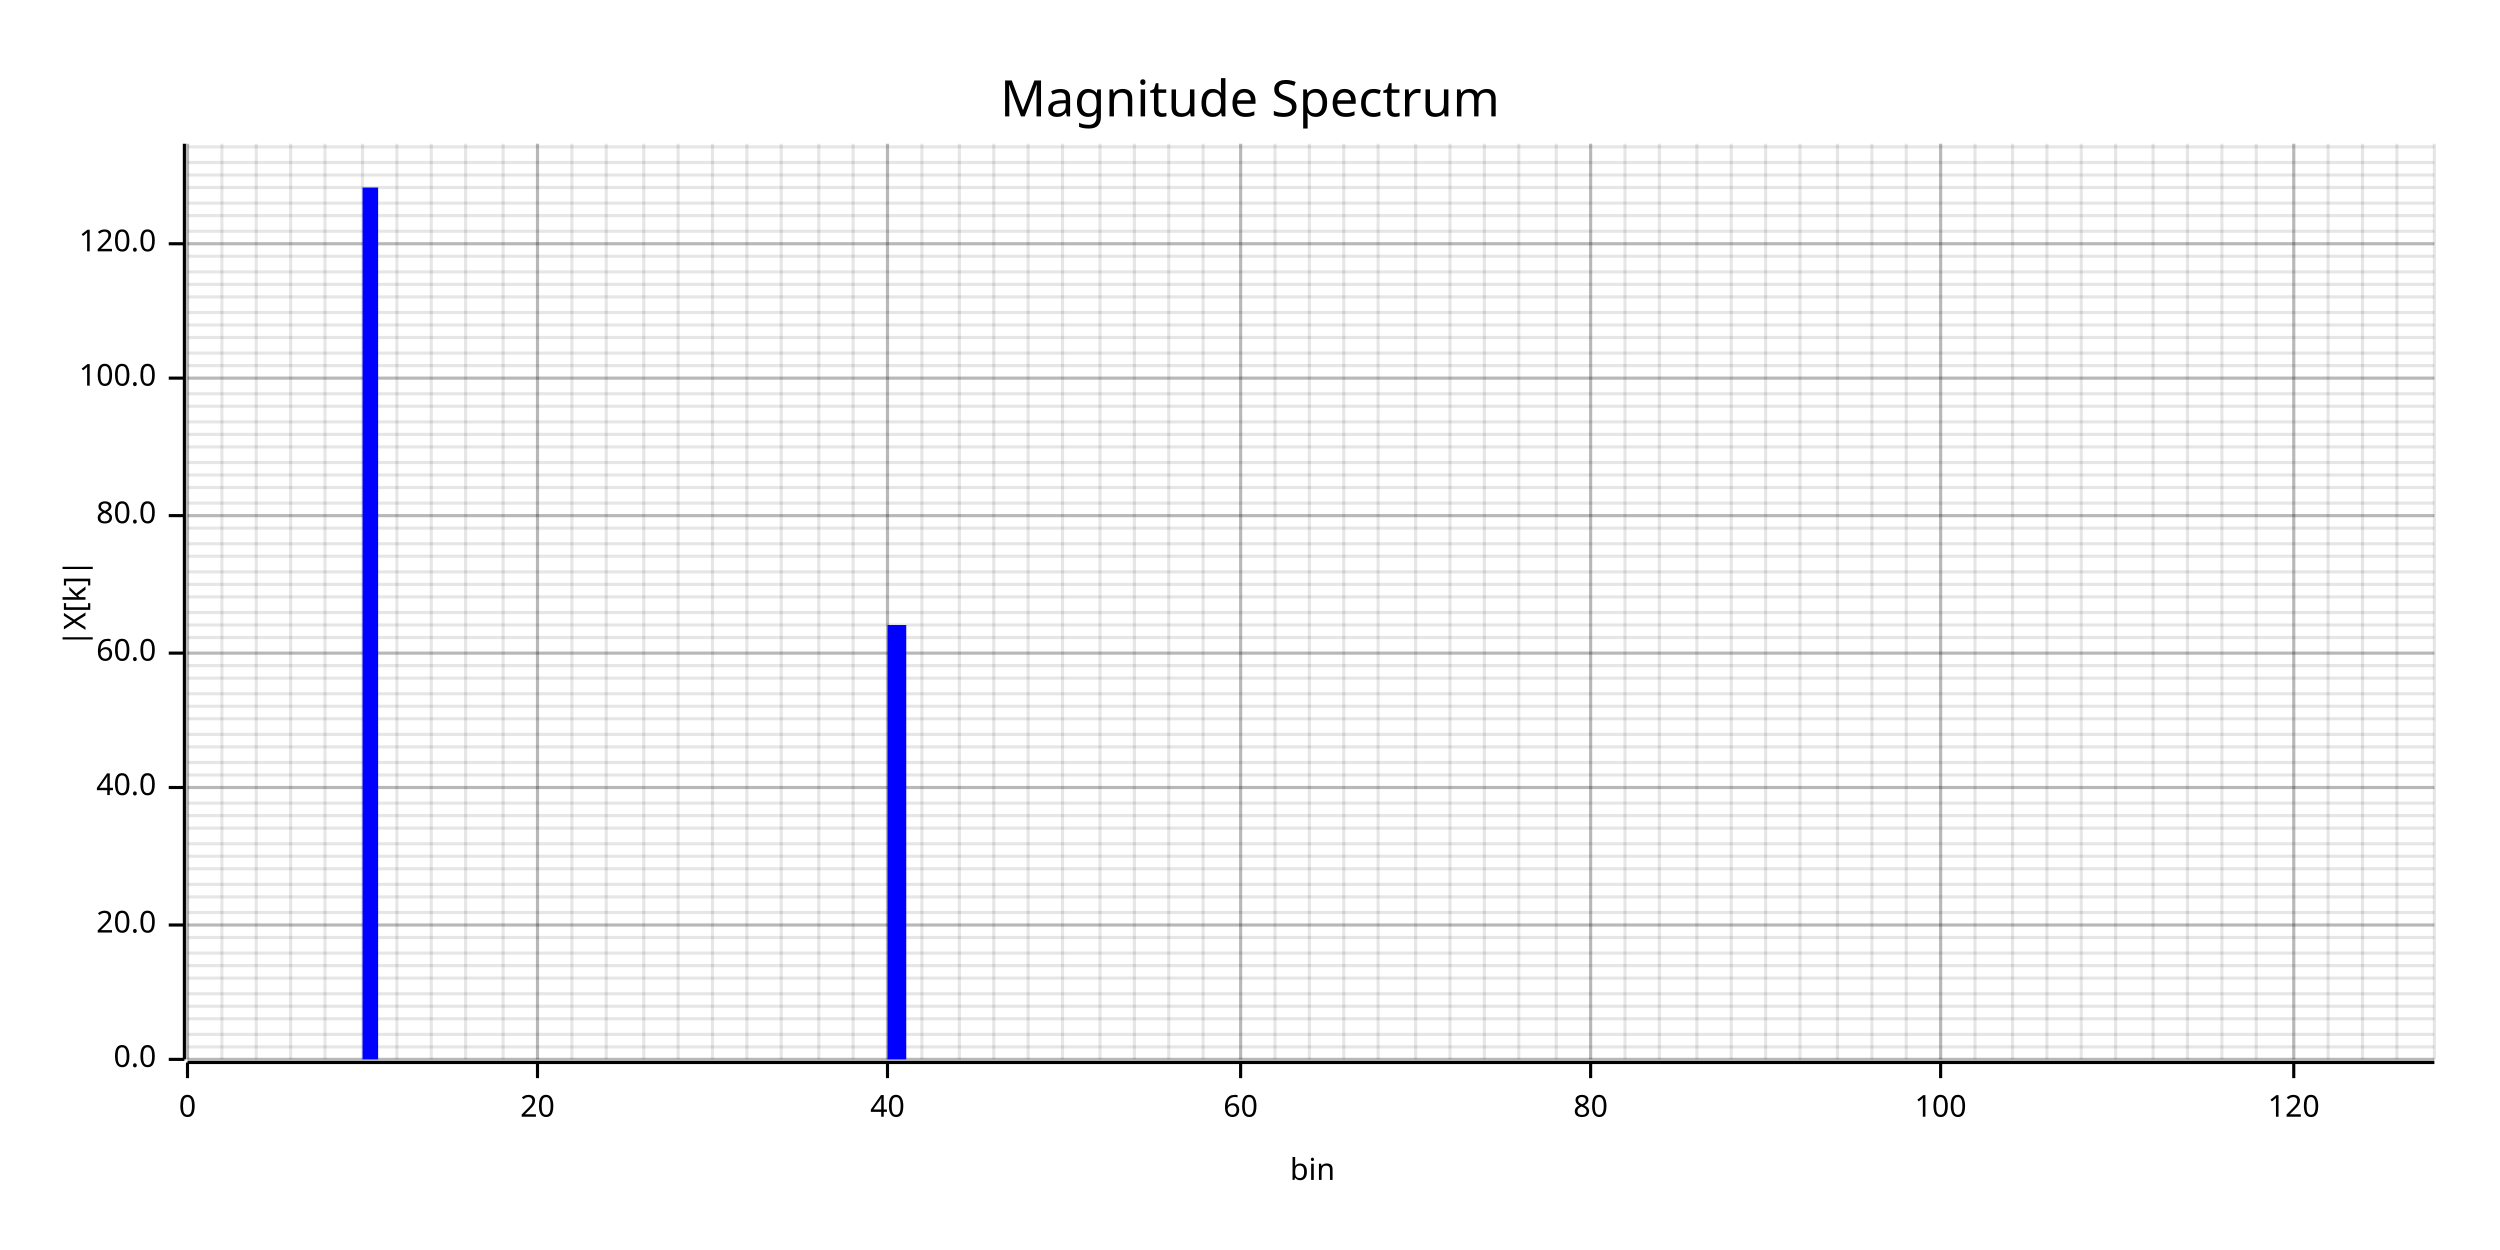
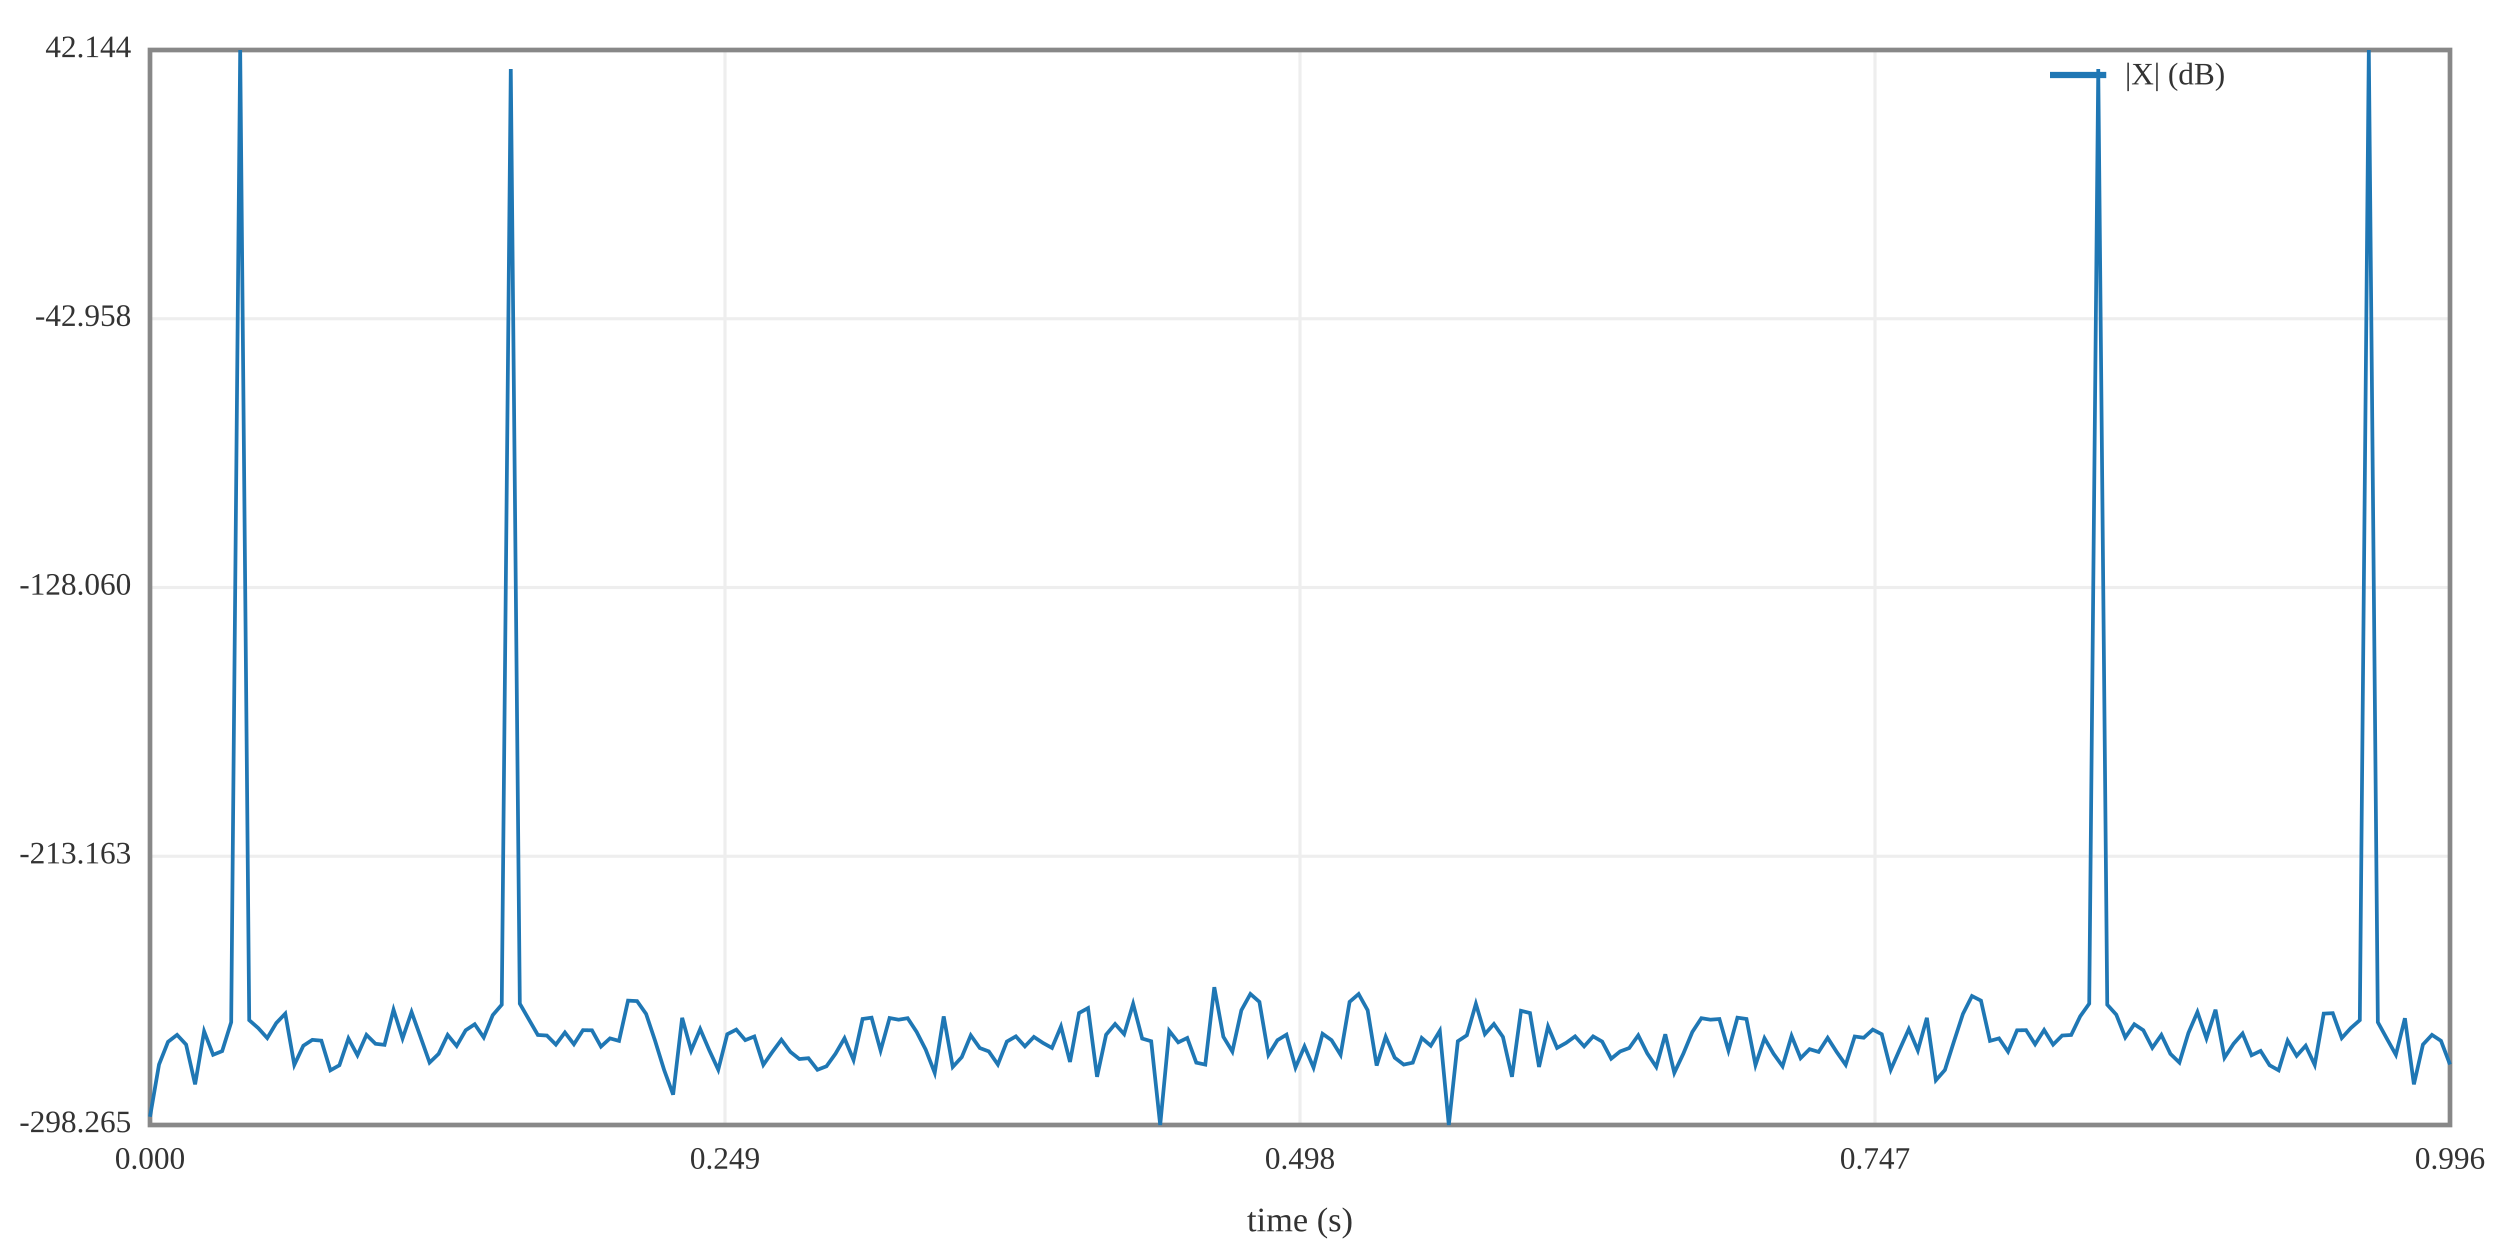
<svg xmlns="http://www.w3.org/2000/svg" width="800" height="400" viewBox="0 0 800 400">
-   <rect x="0" y="0" width="800" height="400" opacity="1" fill="#FFFFFF" stroke="none" />
-   <text x="400" y="25" dy="0.76em" text-anchor="middle" font-family="sans-serif" font-size="16.129" opacity="1" fill="#000000">
- Magnitude Spectrum
- </text>
-   <line opacity="0.1" stroke="#000000" stroke-width="1" x1="60" y1="339" x2="60" y2="46" />
-   <line opacity="0.1" stroke="#000000" stroke-width="1" x1="71" y1="339" x2="71" y2="46" />
-   <line opacity="0.1" stroke="#000000" stroke-width="1" x1="82" y1="339" x2="82" y2="46" />
-   <line opacity="0.1" stroke="#000000" stroke-width="1" x1="93" y1="339" x2="93" y2="46" />
-   <line opacity="0.1" stroke="#000000" stroke-width="1" x1="104" y1="339" x2="104" y2="46" />
-   <line opacity="0.1" stroke="#000000" stroke-width="1" x1="116" y1="339" x2="116" y2="46" />
-   <line opacity="0.1" stroke="#000000" stroke-width="1" x1="127" y1="339" x2="127" y2="46" />
-   <line opacity="0.1" stroke="#000000" stroke-width="1" x1="138" y1="339" x2="138" y2="46" />
-   <line opacity="0.1" stroke="#000000" stroke-width="1" x1="149" y1="339" x2="149" y2="46" />
-   <line opacity="0.1" stroke="#000000" stroke-width="1" x1="161" y1="339" x2="161" y2="46" />
-   <line opacity="0.1" stroke="#000000" stroke-width="1" x1="172" y1="339" x2="172" y2="46" />
-   <line opacity="0.1" stroke="#000000" stroke-width="1" x1="183" y1="339" x2="183" y2="46" />
-   <line opacity="0.1" stroke="#000000" stroke-width="1" x1="194" y1="339" x2="194" y2="46" />
-   <line opacity="0.1" stroke="#000000" stroke-width="1" x1="206" y1="339" x2="206" y2="46" />
-   <line opacity="0.1" stroke="#000000" stroke-width="1" x1="217" y1="339" x2="217" y2="46" />
-   <line opacity="0.1" stroke="#000000" stroke-width="1" x1="228" y1="339" x2="228" y2="46" />
-   <line opacity="0.1" stroke="#000000" stroke-width="1" x1="239" y1="339" x2="239" y2="46" />
-   <line opacity="0.1" stroke="#000000" stroke-width="1" x1="250" y1="339" x2="250" y2="46" />
-   <line opacity="0.1" stroke="#000000" stroke-width="1" x1="262" y1="339" x2="262" y2="46" />
-   <line opacity="0.1" stroke="#000000" stroke-width="1" x1="273" y1="339" x2="273" y2="46" />
-   <line opacity="0.1" stroke="#000000" stroke-width="1" x1="284" y1="339" x2="284" y2="46" />
-   <line opacity="0.1" stroke="#000000" stroke-width="1" x1="295" y1="339" x2="295" y2="46" />
-   <line opacity="0.1" stroke="#000000" stroke-width="1" x1="307" y1="339" x2="307" y2="46" />
-   <line opacity="0.1" stroke="#000000" stroke-width="1" x1="318" y1="339" x2="318" y2="46" />
-   <line opacity="0.1" stroke="#000000" stroke-width="1" x1="329" y1="339" x2="329" y2="46" />
-   <line opacity="0.1" stroke="#000000" stroke-width="1" x1="340" y1="339" x2="340" y2="46" />
-   <line opacity="0.1" stroke="#000000" stroke-width="1" x1="352" y1="339" x2="352" y2="46" />
-   <line opacity="0.1" stroke="#000000" stroke-width="1" x1="363" y1="339" x2="363" y2="46" />
-   <line opacity="0.1" stroke="#000000" stroke-width="1" x1="374" y1="339" x2="374" y2="46" />
-   <line opacity="0.1" stroke="#000000" stroke-width="1" x1="385" y1="339" x2="385" y2="46" />
-   <line opacity="0.1" stroke="#000000" stroke-width="1" x1="397" y1="339" x2="397" y2="46" />
-   <line opacity="0.1" stroke="#000000" stroke-width="1" x1="408" y1="339" x2="408" y2="46" />
-   <line opacity="0.1" stroke="#000000" stroke-width="1" x1="419" y1="339" x2="419" y2="46" />
-   <line opacity="0.1" stroke="#000000" stroke-width="1" x1="430" y1="339" x2="430" y2="46" />
-   <line opacity="0.1" stroke="#000000" stroke-width="1" x1="441" y1="339" x2="441" y2="46" />
-   <line opacity="0.1" stroke="#000000" stroke-width="1" x1="453" y1="339" x2="453" y2="46" />
-   <line opacity="0.1" stroke="#000000" stroke-width="1" x1="464" y1="339" x2="464" y2="46" />
-   <line opacity="0.1" stroke="#000000" stroke-width="1" x1="475" y1="339" x2="475" y2="46" />
-   <line opacity="0.1" stroke="#000000" stroke-width="1" x1="486" y1="339" x2="486" y2="46" />
-   <line opacity="0.1" stroke="#000000" stroke-width="1" x1="498" y1="339" x2="498" y2="46" />
-   <line opacity="0.1" stroke="#000000" stroke-width="1" x1="509" y1="339" x2="509" y2="46" />
-   <line opacity="0.1" stroke="#000000" stroke-width="1" x1="520" y1="339" x2="520" y2="46" />
-   <line opacity="0.1" stroke="#000000" stroke-width="1" x1="531" y1="339" x2="531" y2="46" />
-   <line opacity="0.1" stroke="#000000" stroke-width="1" x1="543" y1="339" x2="543" y2="46" />
-   <line opacity="0.1" stroke="#000000" stroke-width="1" x1="554" y1="339" x2="554" y2="46" />
-   <line opacity="0.1" stroke="#000000" stroke-width="1" x1="565" y1="339" x2="565" y2="46" />
-   <line opacity="0.1" stroke="#000000" stroke-width="1" x1="576" y1="339" x2="576" y2="46" />
-   <line opacity="0.1" stroke="#000000" stroke-width="1" x1="588" y1="339" x2="588" y2="46" />
-   <line opacity="0.1" stroke="#000000" stroke-width="1" x1="599" y1="339" x2="599" y2="46" />
-   <line opacity="0.1" stroke="#000000" stroke-width="1" x1="610" y1="339" x2="610" y2="46" />
-   <line opacity="0.1" stroke="#000000" stroke-width="1" x1="621" y1="339" x2="621" y2="46" />
-   <line opacity="0.1" stroke="#000000" stroke-width="1" x1="632" y1="339" x2="632" y2="46" />
-   <line opacity="0.1" stroke="#000000" stroke-width="1" x1="644" y1="339" x2="644" y2="46" />
-   <line opacity="0.1" stroke="#000000" stroke-width="1" x1="655" y1="339" x2="655" y2="46" />
-   <line opacity="0.1" stroke="#000000" stroke-width="1" x1="666" y1="339" x2="666" y2="46" />
-   <line opacity="0.1" stroke="#000000" stroke-width="1" x1="677" y1="339" x2="677" y2="46" />
-   <line opacity="0.1" stroke="#000000" stroke-width="1" x1="689" y1="339" x2="689" y2="46" />
-   <line opacity="0.1" stroke="#000000" stroke-width="1" x1="700" y1="339" x2="700" y2="46" />
-   <line opacity="0.1" stroke="#000000" stroke-width="1" x1="711" y1="339" x2="711" y2="46" />
-   <line opacity="0.1" stroke="#000000" stroke-width="1" x1="722" y1="339" x2="722" y2="46" />
-   <line opacity="0.1" stroke="#000000" stroke-width="1" x1="734" y1="339" x2="734" y2="46" />
-   <line opacity="0.1" stroke="#000000" stroke-width="1" x1="745" y1="339" x2="745" y2="46" />
-   <line opacity="0.1" stroke="#000000" stroke-width="1" x1="756" y1="339" x2="756" y2="46" />
-   <line opacity="0.1" stroke="#000000" stroke-width="1" x1="767" y1="339" x2="767" y2="46" />
-   <line opacity="0.1" stroke="#000000" stroke-width="1" x1="779" y1="339" x2="779" y2="46" />
-   <line opacity="0.1" stroke="#000000" stroke-width="1" x1="60" y1="339" x2="779" y2="339" />
-   <line opacity="0.1" stroke="#000000" stroke-width="1" x1="60" y1="335" x2="779" y2="335" />
-   <line opacity="0.1" stroke="#000000" stroke-width="1" x1="60" y1="331" x2="779" y2="331" />
-   <line opacity="0.1" stroke="#000000" stroke-width="1" x1="60" y1="326" x2="779" y2="326" />
-   <line opacity="0.1" stroke="#000000" stroke-width="1" x1="60" y1="322" x2="779" y2="322" />
-   <line opacity="0.1" stroke="#000000" stroke-width="1" x1="60" y1="318" x2="779" y2="318" />
-   <line opacity="0.1" stroke="#000000" stroke-width="1" x1="60" y1="313" x2="779" y2="313" />
-   <line opacity="0.1" stroke="#000000" stroke-width="1" x1="60" y1="309" x2="779" y2="309" />
-   <line opacity="0.1" stroke="#000000" stroke-width="1" x1="60" y1="305" x2="779" y2="305" />
-   <line opacity="0.1" stroke="#000000" stroke-width="1" x1="60" y1="300" x2="779" y2="300" />
-   <line opacity="0.1" stroke="#000000" stroke-width="1" x1="60" y1="296" x2="779" y2="296" />
-   <line opacity="0.1" stroke="#000000" stroke-width="1" x1="60" y1="292" x2="779" y2="292" />
-   <line opacity="0.1" stroke="#000000" stroke-width="1" x1="60" y1="287" x2="779" y2="287" />
-   <line opacity="0.1" stroke="#000000" stroke-width="1" x1="60" y1="283" x2="779" y2="283" />
-   <line opacity="0.1" stroke="#000000" stroke-width="1" x1="60" y1="278" x2="779" y2="278" />
-   <line opacity="0.1" stroke="#000000" stroke-width="1" x1="60" y1="274" x2="779" y2="274" />
-   <line opacity="0.1" stroke="#000000" stroke-width="1" x1="60" y1="270" x2="779" y2="270" />
-   <line opacity="0.1" stroke="#000000" stroke-width="1" x1="60" y1="265" x2="779" y2="265" />
-   <line opacity="0.1" stroke="#000000" stroke-width="1" x1="60" y1="261" x2="779" y2="261" />
-   <line opacity="0.1" stroke="#000000" stroke-width="1" x1="60" y1="257" x2="779" y2="257" />
-   <line opacity="0.1" stroke="#000000" stroke-width="1" x1="60" y1="252" x2="779" y2="252" />
-   <line opacity="0.1" stroke="#000000" stroke-width="1" x1="60" y1="248" x2="779" y2="248" />
-   <line opacity="0.1" stroke="#000000" stroke-width="1" x1="60" y1="244" x2="779" y2="244" />
-   <line opacity="0.1" stroke="#000000" stroke-width="1" x1="60" y1="239" x2="779" y2="239" />
-   <line opacity="0.1" stroke="#000000" stroke-width="1" x1="60" y1="235" x2="779" y2="235" />
-   <line opacity="0.1" stroke="#000000" stroke-width="1" x1="60" y1="230" x2="779" y2="230" />
-   <line opacity="0.1" stroke="#000000" stroke-width="1" x1="60" y1="226" x2="779" y2="226" />
-   <line opacity="0.1" stroke="#000000" stroke-width="1" x1="60" y1="222" x2="779" y2="222" />
-   <line opacity="0.1" stroke="#000000" stroke-width="1" x1="60" y1="217" x2="779" y2="217" />
-   <line opacity="0.1" stroke="#000000" stroke-width="1" x1="60" y1="213" x2="779" y2="213" />
-   <line opacity="0.1" stroke="#000000" stroke-width="1" x1="60" y1="209" x2="779" y2="209" />
-   <line opacity="0.1" stroke="#000000" stroke-width="1" x1="60" y1="204" x2="779" y2="204" />
-   <line opacity="0.1" stroke="#000000" stroke-width="1" x1="60" y1="200" x2="779" y2="200" />
-   <line opacity="0.1" stroke="#000000" stroke-width="1" x1="60" y1="196" x2="779" y2="196" />
-   <line opacity="0.1" stroke="#000000" stroke-width="1" x1="60" y1="191" x2="779" y2="191" />
-   <line opacity="0.1" stroke="#000000" stroke-width="1" x1="60" y1="187" x2="779" y2="187" />
-   <line opacity="0.1" stroke="#000000" stroke-width="1" x1="60" y1="183" x2="779" y2="183" />
-   <line opacity="0.1" stroke="#000000" stroke-width="1" x1="60" y1="178" x2="779" y2="178" />
-   <line opacity="0.1" stroke="#000000" stroke-width="1" x1="60" y1="174" x2="779" y2="174" />
-   <line opacity="0.1" stroke="#000000" stroke-width="1" x1="60" y1="169" x2="779" y2="169" />
-   <line opacity="0.1" stroke="#000000" stroke-width="1" x1="60" y1="165" x2="779" y2="165" />
-   <line opacity="0.1" stroke="#000000" stroke-width="1" x1="60" y1="161" x2="779" y2="161" />
-   <line opacity="0.1" stroke="#000000" stroke-width="1" x1="60" y1="156" x2="779" y2="156" />
-   <line opacity="0.1" stroke="#000000" stroke-width="1" x1="60" y1="152" x2="779" y2="152" />
-   <line opacity="0.1" stroke="#000000" stroke-width="1" x1="60" y1="148" x2="779" y2="148" />
-   <line opacity="0.1" stroke="#000000" stroke-width="1" x1="60" y1="143" x2="779" y2="143" />
-   <line opacity="0.1" stroke="#000000" stroke-width="1" x1="60" y1="139" x2="779" y2="139" />
-   <line opacity="0.1" stroke="#000000" stroke-width="1" x1="60" y1="135" x2="779" y2="135" />
-   <line opacity="0.1" stroke="#000000" stroke-width="1" x1="60" y1="130" x2="779" y2="130" />
-   <line opacity="0.1" stroke="#000000" stroke-width="1" x1="60" y1="126" x2="779" y2="126" />
-   <line opacity="0.1" stroke="#000000" stroke-width="1" x1="60" y1="121" x2="779" y2="121" />
-   <line opacity="0.1" stroke="#000000" stroke-width="1" x1="60" y1="117" x2="779" y2="117" />
-   <line opacity="0.1" stroke="#000000" stroke-width="1" x1="60" y1="113" x2="779" y2="113" />
-   <line opacity="0.1" stroke="#000000" stroke-width="1" x1="60" y1="108" x2="779" y2="108" />
-   <line opacity="0.1" stroke="#000000" stroke-width="1" x1="60" y1="104" x2="779" y2="104" />
-   <line opacity="0.1" stroke="#000000" stroke-width="1" x1="60" y1="100" x2="779" y2="100" />
-   <line opacity="0.1" stroke="#000000" stroke-width="1" x1="60" y1="95" x2="779" y2="95" />
-   <line opacity="0.1" stroke="#000000" stroke-width="1" x1="60" y1="91" x2="779" y2="91" />
-   <line opacity="0.1" stroke="#000000" stroke-width="1" x1="60" y1="87" x2="779" y2="87" />
-   <line opacity="0.1" stroke="#000000" stroke-width="1" x1="60" y1="82" x2="779" y2="82" />
-   <line opacity="0.1" stroke="#000000" stroke-width="1" x1="60" y1="78" x2="779" y2="78" />
-   <line opacity="0.1" stroke="#000000" stroke-width="1" x1="60" y1="74" x2="779" y2="74" />
-   <line opacity="0.1" stroke="#000000" stroke-width="1" x1="60" y1="69" x2="779" y2="69" />
-   <line opacity="0.1" stroke="#000000" stroke-width="1" x1="60" y1="65" x2="779" y2="65" />
-   <line opacity="0.1" stroke="#000000" stroke-width="1" x1="60" y1="60" x2="779" y2="60" />
-   <line opacity="0.1" stroke="#000000" stroke-width="1" x1="60" y1="56" x2="779" y2="56" />
-   <line opacity="0.1" stroke="#000000" stroke-width="1" x1="60" y1="52" x2="779" y2="52" />
-   <line opacity="0.1" stroke="#000000" stroke-width="1" x1="60" y1="47" x2="779" y2="47" />
-   <text x="20" y="193" dy="0.76em" text-anchor="middle" font-family="sans-serif" font-size="9.677" opacity="1" fill="#000000" transform="rotate(270, 20, 193)">
- |X[k]|
- </text>
-   <text x="420" y="380" dy="-0.5ex" text-anchor="middle" font-family="sans-serif" font-size="9.677" opacity="1" fill="#000000">
- bin
- </text>
-   <line opacity="0.2" stroke="#000000" stroke-width="1" x1="60" y1="339" x2="60" y2="46" />
-   <line opacity="0.2" stroke="#000000" stroke-width="1" x1="172" y1="339" x2="172" y2="46" />
-   <line opacity="0.2" stroke="#000000" stroke-width="1" x1="284" y1="339" x2="284" y2="46" />
-   <line opacity="0.2" stroke="#000000" stroke-width="1" x1="397" y1="339" x2="397" y2="46" />
-   <line opacity="0.2" stroke="#000000" stroke-width="1" x1="509" y1="339" x2="509" y2="46" />
-   <line opacity="0.2" stroke="#000000" stroke-width="1" x1="621" y1="339" x2="621" y2="46" />
-   <line opacity="0.2" stroke="#000000" stroke-width="1" x1="734" y1="339" x2="734" y2="46" />
-   <line opacity="0.2" stroke="#000000" stroke-width="1" x1="60" y1="339" x2="779" y2="339" />
-   <line opacity="0.2" stroke="#000000" stroke-width="1" x1="60" y1="296" x2="779" y2="296" />
-   <line opacity="0.2" stroke="#000000" stroke-width="1" x1="60" y1="252" x2="779" y2="252" />
-   <line opacity="0.2" stroke="#000000" stroke-width="1" x1="60" y1="209" x2="779" y2="209" />
-   <line opacity="0.2" stroke="#000000" stroke-width="1" x1="60" y1="165" x2="779" y2="165" />
-   <line opacity="0.2" stroke="#000000" stroke-width="1" x1="60" y1="121" x2="779" y2="121" />
-   <line opacity="0.2" stroke="#000000" stroke-width="1" x1="60" y1="78" x2="779" y2="78" />
-   <polyline fill="none" opacity="1" stroke="#000000" stroke-width="1" points="59,46 59,339 " />
-   <text x="50" y="339" dy="0.5ex" text-anchor="end" font-family="sans-serif" font-size="9.677" opacity="1" fill="#000000">
- 0.0
- </text>
-   <polyline fill="none" opacity="1" stroke="#000000" stroke-width="1" points="54,339 59,339 " />
-   <text x="50" y="296" dy="0.5ex" text-anchor="end" font-family="sans-serif" font-size="9.677" opacity="1" fill="#000000">
- 20.0
- </text>
-   <polyline fill="none" opacity="1" stroke="#000000" stroke-width="1" points="54,296 59,296 " />
-   <text x="50" y="252" dy="0.5ex" text-anchor="end" font-family="sans-serif" font-size="9.677" opacity="1" fill="#000000">
- 40.0
- </text>
-   <polyline fill="none" opacity="1" stroke="#000000" stroke-width="1" points="54,252 59,252 " />
-   <text x="50" y="209" dy="0.5ex" text-anchor="end" font-family="sans-serif" font-size="9.677" opacity="1" fill="#000000">
- 60.0
- </text>
-   <polyline fill="none" opacity="1" stroke="#000000" stroke-width="1" points="54,209 59,209 " />
-   <text x="50" y="165" dy="0.5ex" text-anchor="end" font-family="sans-serif" font-size="9.677" opacity="1" fill="#000000">
- 80.0
- </text>
-   <polyline fill="none" opacity="1" stroke="#000000" stroke-width="1" points="54,165 59,165 " />
-   <text x="50" y="121" dy="0.5ex" text-anchor="end" font-family="sans-serif" font-size="9.677" opacity="1" fill="#000000">
- 100.0
- </text>
-   <polyline fill="none" opacity="1" stroke="#000000" stroke-width="1" points="54,121 59,121 " />
-   <text x="50" y="78" dy="0.5ex" text-anchor="end" font-family="sans-serif" font-size="9.677" opacity="1" fill="#000000">
- 120.0
- </text>
-   <polyline fill="none" opacity="1" stroke="#000000" stroke-width="1" points="54,78 59,78 " />
-   <polyline fill="none" opacity="1" stroke="#000000" stroke-width="1" points="60,340 779,340 " />
-   <text x="60" y="350" dy="0.76em" text-anchor="middle" font-family="sans-serif" font-size="9.677" opacity="1" fill="#000000">
- 0
- </text>
-   <polyline fill="none" opacity="1" stroke="#000000" stroke-width="1" points="60,340 60,345 " />
-   <text x="172" y="350" dy="0.76em" text-anchor="middle" font-family="sans-serif" font-size="9.677" opacity="1" fill="#000000">
- 20
- </text>
-   <polyline fill="none" opacity="1" stroke="#000000" stroke-width="1" points="172,340 172,345 " />
-   <text x="284" y="350" dy="0.76em" text-anchor="middle" font-family="sans-serif" font-size="9.677" opacity="1" fill="#000000">
- 40
- </text>
-   <polyline fill="none" opacity="1" stroke="#000000" stroke-width="1" points="284,340 284,345 " />
-   <text x="397" y="350" dy="0.76em" text-anchor="middle" font-family="sans-serif" font-size="9.677" opacity="1" fill="#000000">
- 60
- </text>
-   <polyline fill="none" opacity="1" stroke="#000000" stroke-width="1" points="397,340 397,345 " />
-   <text x="509" y="350" dy="0.76em" text-anchor="middle" font-family="sans-serif" font-size="9.677" opacity="1" fill="#000000">
- 80
- </text>
-   <polyline fill="none" opacity="1" stroke="#000000" stroke-width="1" points="509,340 509,345 " />
-   <text x="621" y="350" dy="0.76em" text-anchor="middle" font-family="sans-serif" font-size="9.677" opacity="1" fill="#000000">
- 100
- </text>
-   <polyline fill="none" opacity="1" stroke="#000000" stroke-width="1" points="621,340 621,345 " />
-   <text x="734" y="350" dy="0.76em" text-anchor="middle" font-family="sans-serif" font-size="9.677" opacity="1" fill="#000000">
- 120
- </text>
-   <polyline fill="none" opacity="1" stroke="#000000" stroke-width="1" points="734,340 734,345 " />
-   <rect x="60" y="339" width="5" height="0" opacity="1" fill="#0000FF" stroke="none" />
-   <rect x="65" y="339" width="6" height="0" opacity="1" fill="#0000FF" stroke="none" />
-   <rect x="71" y="339" width="5" height="0" opacity="1" fill="#0000FF" stroke="none" />
-   <rect x="76" y="339" width="6" height="0" opacity="1" fill="#0000FF" stroke="none" />
-   <rect x="82" y="339" width="6" height="0" opacity="1" fill="#0000FF" stroke="none" />
-   <rect x="88" y="339" width="5" height="0" opacity="1" fill="#0000FF" stroke="none" />
-   <rect x="93" y="339" width="6" height="0" opacity="1" fill="#0000FF" stroke="none" />
-   <rect x="99" y="339" width="5" height="0" opacity="1" fill="#0000FF" stroke="none" />
-   <rect x="104" y="339" width="6" height="0" opacity="1" fill="#0000FF" stroke="none" />
-   <rect x="110" y="339" width="6" height="0" opacity="1" fill="#0000FF" stroke="none" />
-   <rect x="116" y="60" width="5" height="279" opacity="1" fill="#0000FF" stroke="none" />
-   <rect x="121" y="339" width="6" height="0" opacity="1" fill="#0000FF" stroke="none" />
-   <rect x="127" y="339" width="6" height="0" opacity="1" fill="#0000FF" stroke="none" />
-   <rect x="133" y="339" width="5" height="0" opacity="1" fill="#0000FF" stroke="none" />
-   <rect x="138" y="339" width="6" height="0" opacity="1" fill="#0000FF" stroke="none" />
-   <rect x="144" y="339" width="5" height="0" opacity="1" fill="#0000FF" stroke="none" />
-   <rect x="149" y="339" width="6" height="0" opacity="1" fill="#0000FF" stroke="none" />
-   <rect x="155" y="339" width="6" height="0" opacity="1" fill="#0000FF" stroke="none" />
-   <rect x="161" y="339" width="5" height="0" opacity="1" fill="#0000FF" stroke="none" />
-   <rect x="166" y="339" width="6" height="0" opacity="1" fill="#0000FF" stroke="none" />
-   <rect x="172" y="339" width="5" height="0" opacity="1" fill="#0000FF" stroke="none" />
-   <rect x="177" y="339" width="6" height="0" opacity="1" fill="#0000FF" stroke="none" />
-   <rect x="183" y="339" width="6" height="0" opacity="1" fill="#0000FF" stroke="none" />
-   <rect x="189" y="339" width="5" height="0" opacity="1" fill="#0000FF" stroke="none" />
-   <rect x="194" y="339" width="6" height="0" opacity="1" fill="#0000FF" stroke="none" />
-   <rect x="200" y="339" width="6" height="0" opacity="1" fill="#0000FF" stroke="none" />
-   <rect x="206" y="339" width="5" height="0" opacity="1" fill="#0000FF" stroke="none" />
-   <rect x="211" y="339" width="6" height="0" opacity="1" fill="#0000FF" stroke="none" />
-   <rect x="217" y="339" width="5" height="0" opacity="1" fill="#0000FF" stroke="none" />
-   <rect x="222" y="339" width="6" height="0" opacity="1" fill="#0000FF" stroke="none" />
-   <rect x="228" y="339" width="6" height="0" opacity="1" fill="#0000FF" stroke="none" />
-   <rect x="234" y="339" width="5" height="0" opacity="1" fill="#0000FF" stroke="none" />
-   <rect x="239" y="339" width="6" height="0" opacity="1" fill="#0000FF" stroke="none" />
-   <rect x="245" y="339" width="5" height="0" opacity="1" fill="#0000FF" stroke="none" />
-   <rect x="250" y="339" width="6" height="0" opacity="1" fill="#0000FF" stroke="none" />
-   <rect x="256" y="339" width="6" height="0" opacity="1" fill="#0000FF" stroke="none" />
-   <rect x="262" y="339" width="5" height="0" opacity="1" fill="#0000FF" stroke="none" />
-   <rect x="267" y="339" width="6" height="0" opacity="1" fill="#0000FF" stroke="none" />
-   <rect x="273" y="339" width="6" height="0" opacity="1" fill="#0000FF" stroke="none" />
-   <rect x="279" y="339" width="5" height="0" opacity="1" fill="#0000FF" stroke="none" />
-   <rect x="284" y="200" width="6" height="139" opacity="1" fill="#0000FF" stroke="none" />
-   <rect x="290" y="339" width="5" height="0" opacity="1" fill="#0000FF" stroke="none" />
-   <rect x="295" y="339" width="6" height="0" opacity="1" fill="#0000FF" stroke="none" />
-   <rect x="301" y="339" width="6" height="0" opacity="1" fill="#0000FF" stroke="none" />
-   <rect x="307" y="339" width="5" height="0" opacity="1" fill="#0000FF" stroke="none" />
-   <rect x="312" y="339" width="6" height="0" opacity="1" fill="#0000FF" stroke="none" />
-   <rect x="318" y="339" width="6" height="0" opacity="1" fill="#0000FF" stroke="none" />
-   <rect x="324" y="339" width="5" height="0" opacity="1" fill="#0000FF" stroke="none" />
-   <rect x="329" y="339" width="6" height="0" opacity="1" fill="#0000FF" stroke="none" />
-   <rect x="335" y="339" width="5" height="0" opacity="1" fill="#0000FF" stroke="none" />
-   <rect x="340" y="339" width="6" height="0" opacity="1" fill="#0000FF" stroke="none" />
-   <rect x="346" y="339" width="6" height="0" opacity="1" fill="#0000FF" stroke="none" />
-   <rect x="352" y="339" width="5" height="0" opacity="1" fill="#0000FF" stroke="none" />
-   <rect x="357" y="339" width="6" height="0" opacity="1" fill="#0000FF" stroke="none" />
-   <rect x="363" y="339" width="5" height="0" opacity="1" fill="#0000FF" stroke="none" />
-   <rect x="368" y="339" width="6" height="0" opacity="1" fill="#0000FF" stroke="none" />
-   <rect x="374" y="339" width="6" height="0" opacity="1" fill="#0000FF" stroke="none" />
-   <rect x="380" y="339" width="5" height="0" opacity="1" fill="#0000FF" stroke="none" />
-   <rect x="385" y="339" width="6" height="0" opacity="1" fill="#0000FF" stroke="none" />
-   <rect x="391" y="339" width="6" height="0" opacity="1" fill="#0000FF" stroke="none" />
-   <rect x="397" y="339" width="5" height="0" opacity="1" fill="#0000FF" stroke="none" />
-   <rect x="402" y="339" width="6" height="0" opacity="1" fill="#0000FF" stroke="none" />
-   <rect x="408" y="339" width="5" height="0" opacity="1" fill="#0000FF" stroke="none" />
-   <rect x="413" y="339" width="6" height="0" opacity="1" fill="#0000FF" stroke="none" />
-   <rect x="419" y="339" width="6" height="0" opacity="1" fill="#0000FF" stroke="none" />
-   <rect x="425" y="339" width="5" height="0" opacity="1" fill="#0000FF" stroke="none" />
-   <rect x="430" y="339" width="6" height="0" opacity="1" fill="#0000FF" stroke="none" />
-   <rect x="436" y="339" width="5" height="0" opacity="1" fill="#0000FF" stroke="none" />
-   <rect x="441" y="339" width="6" height="0" opacity="1" fill="#0000FF" stroke="none" />
-   <rect x="447" y="339" width="6" height="0" opacity="1" fill="#0000FF" stroke="none" />
-   <rect x="453" y="339" width="5" height="0" opacity="1" fill="#0000FF" stroke="none" />
-   <rect x="458" y="339" width="6" height="0" opacity="1" fill="#0000FF" stroke="none" />
-   <rect x="464" y="339" width="6" height="0" opacity="1" fill="#0000FF" stroke="none" />
-   <rect x="470" y="339" width="5" height="0" opacity="1" fill="#0000FF" stroke="none" />
-   <rect x="475" y="339" width="6" height="0" opacity="1" fill="#0000FF" stroke="none" />
-   <rect x="481" y="339" width="5" height="0" opacity="1" fill="#0000FF" stroke="none" />
-   <rect x="486" y="339" width="6" height="0" opacity="1" fill="#0000FF" stroke="none" />
-   <rect x="492" y="339" width="6" height="0" opacity="1" fill="#0000FF" stroke="none" />
-   <rect x="498" y="339" width="5" height="0" opacity="1" fill="#0000FF" stroke="none" />
-   <rect x="503" y="339" width="6" height="0" opacity="1" fill="#0000FF" stroke="none" />
-   <rect x="509" y="339" width="5" height="0" opacity="1" fill="#0000FF" stroke="none" />
-   <rect x="514" y="339" width="6" height="0" opacity="1" fill="#0000FF" stroke="none" />
-   <rect x="520" y="339" width="6" height="0" opacity="1" fill="#0000FF" stroke="none" />
-   <rect x="526" y="339" width="5" height="0" opacity="1" fill="#0000FF" stroke="none" />
-   <rect x="531" y="339" width="6" height="0" opacity="1" fill="#0000FF" stroke="none" />
-   <rect x="537" y="339" width="6" height="0" opacity="1" fill="#0000FF" stroke="none" />
-   <rect x="543" y="339" width="5" height="0" opacity="1" fill="#0000FF" stroke="none" />
-   <rect x="548" y="339" width="6" height="0" opacity="1" fill="#0000FF" stroke="none" />
-   <rect x="554" y="339" width="5" height="0" opacity="1" fill="#0000FF" stroke="none" />
-   <rect x="559" y="339" width="6" height="0" opacity="1" fill="#0000FF" stroke="none" />
-   <rect x="565" y="339" width="6" height="0" opacity="1" fill="#0000FF" stroke="none" />
-   <rect x="571" y="339" width="5" height="0" opacity="1" fill="#0000FF" stroke="none" />
-   <rect x="576" y="339" width="6" height="0" opacity="1" fill="#0000FF" stroke="none" />
-   <rect x="582" y="339" width="6" height="0" opacity="1" fill="#0000FF" stroke="none" />
-   <rect x="588" y="339" width="5" height="0" opacity="1" fill="#0000FF" stroke="none" />
-   <rect x="593" y="339" width="6" height="0" opacity="1" fill="#0000FF" stroke="none" />
-   <rect x="599" y="339" width="5" height="0" opacity="1" fill="#0000FF" stroke="none" />
-   <rect x="604" y="339" width="6" height="0" opacity="1" fill="#0000FF" stroke="none" />
-   <rect x="610" y="339" width="6" height="0" opacity="1" fill="#0000FF" stroke="none" />
-   <rect x="616" y="339" width="5" height="0" opacity="1" fill="#0000FF" stroke="none" />
-   <rect x="621" y="339" width="6" height="0" opacity="1" fill="#0000FF" stroke="none" />
-   <rect x="627" y="339" width="5" height="0" opacity="1" fill="#0000FF" stroke="none" />
-   <rect x="632" y="339" width="6" height="0" opacity="1" fill="#0000FF" stroke="none" />
-   <rect x="638" y="339" width="6" height="0" opacity="1" fill="#0000FF" stroke="none" />
-   <rect x="644" y="339" width="5" height="0" opacity="1" fill="#0000FF" stroke="none" />
-   <rect x="649" y="339" width="6" height="0" opacity="1" fill="#0000FF" stroke="none" />
-   <rect x="655" y="339" width="6" height="0" opacity="1" fill="#0000FF" stroke="none" />
-   <rect x="661" y="339" width="5" height="0" opacity="1" fill="#0000FF" stroke="none" />
-   <rect x="666" y="339" width="6" height="0" opacity="1" fill="#0000FF" stroke="none" />
-   <rect x="672" y="339" width="5" height="0" opacity="1" fill="#0000FF" stroke="none" />
-   <rect x="677" y="339" width="6" height="0" opacity="1" fill="#0000FF" stroke="none" />
-   <rect x="683" y="339" width="6" height="0" opacity="1" fill="#0000FF" stroke="none" />
-   <rect x="689" y="339" width="5" height="0" opacity="1" fill="#0000FF" stroke="none" />
-   <rect x="694" y="339" width="6" height="0" opacity="1" fill="#0000FF" stroke="none" />
-   <rect x="700" y="339" width="5" height="0" opacity="1" fill="#0000FF" stroke="none" />
-   <rect x="705" y="339" width="6" height="0" opacity="1" fill="#0000FF" stroke="none" />
-   <rect x="711" y="339" width="6" height="0" opacity="1" fill="#0000FF" stroke="none" />
-   <rect x="717" y="339" width="5" height="0" opacity="1" fill="#0000FF" stroke="none" />
-   <rect x="722" y="339" width="6" height="0" opacity="1" fill="#0000FF" stroke="none" />
-   <rect x="728" y="339" width="6" height="0" opacity="1" fill="#0000FF" stroke="none" />
-   <rect x="734" y="339" width="5" height="0" opacity="1" fill="#0000FF" stroke="none" />
-   <rect x="739" y="339" width="6" height="0" opacity="1" fill="#0000FF" stroke="none" />
-   <rect x="745" y="339" width="5" height="0" opacity="1" fill="#0000FF" stroke="none" />
-   <rect x="750" y="339" width="6" height="0" opacity="1" fill="#0000FF" stroke="none" />
-   <rect x="756" y="339" width="6" height="0" opacity="1" fill="#0000FF" stroke="none" />
-   <rect x="762" y="339" width="5" height="0" opacity="1" fill="#0000FF" stroke="none" />
-   <rect x="767" y="339" width="6" height="0" opacity="1" fill="#0000FF" stroke="none" />
-   <rect x="773" y="339" width="6" height="0" opacity="1" fill="#0000FF" stroke="none" />
+   <rect width="100%" height="100%" fill="white" />
+   <line x1="48.0" y1="360.0" x2="784.0" y2="360.0" stroke="#eee" stroke-width="1" />
+   <text x="42.0" y="360.0" font-size="10" fill="#333" text-anchor="end" dominant-baseline="middle">-298.265</text>
+   <line x1="48.0" y1="274.0" x2="784.0" y2="274.0" stroke="#eee" stroke-width="1" />
+   <text x="42.0" y="274.0" font-size="10" fill="#333" text-anchor="end" dominant-baseline="middle">-213.163</text>
+   <line x1="48.0" y1="188.0" x2="784.0" y2="188.0" stroke="#eee" stroke-width="1" />
+   <text x="42.0" y="188.0" font-size="10" fill="#333" text-anchor="end" dominant-baseline="middle">-128.060</text>
+   <line x1="48.0" y1="102.0" x2="784.0" y2="102.0" stroke="#eee" stroke-width="1" />
+   <text x="42.0" y="102.0" font-size="10" fill="#333" text-anchor="end" dominant-baseline="middle">-42.958</text>
+   <line x1="48.0" y1="16.0" x2="784.0" y2="16.0" stroke="#eee" stroke-width="1" />
+   <text x="42.0" y="16.0" font-size="10" fill="#333" text-anchor="end" dominant-baseline="middle">42.144</text>
+   <line x1="48.0" y1="16.0" x2="48.0" y2="360.0" stroke="#eee" stroke-width="1" />
+   <text x="48.0" y="374.0" font-size="10" fill="#333" text-anchor="middle">0.000</text>
+   <line x1="232.0" y1="16.0" x2="232.0" y2="360.0" stroke="#eee" stroke-width="1" />
+   <text x="232.0" y="374.0" font-size="10" fill="#333" text-anchor="middle">0.249</text>
+   <line x1="416.0" y1="16.0" x2="416.0" y2="360.0" stroke="#eee" stroke-width="1" />
+   <text x="416.0" y="374.0" font-size="10" fill="#333" text-anchor="middle">0.498</text>
+   <line x1="600.0" y1="16.0" x2="600.0" y2="360.0" stroke="#eee" stroke-width="1" />
+   <text x="600.0" y="374.0" font-size="10" fill="#333" text-anchor="middle">0.747</text>
+   <line x1="784.0" y1="16.0" x2="784.0" y2="360.0" stroke="#eee" stroke-width="1" />
+   <text x="784.0" y="374.0" font-size="10" fill="#333" text-anchor="middle">0.996</text>
+   <rect x="48.0" y="16.0" width="736.0" height="344.0" fill="none" stroke="#888" stroke-width="1.5" />
+   <text x="416.0" y="394.0" font-size="11" fill="#333" text-anchor="middle">time (s)</text>
+   <polyline fill="none" stroke="#1f77b4" stroke-width="1.2" points="48.00,357.37 50.89,340.64 53.77,333.38 56.66,331.16 59.55,334.26 62.43,346.99 65.32,330.04 68.20,337.53 71.09,336.36 73.98,327.11 76.86,16.00 79.75,326.45 82.64,328.99 85.52,332.18 88.41,327.37 91.29,324.36 94.18,340.76 97.07,334.63 99.95,332.75 102.84,333.01 105.73,342.50 108.61,340.88 111.50,332.30 114.38,337.68 117.27,331.16 120.16,334.01 123.04,334.35 125.93,323.11 128.82,332.29 131.70,323.85 134.59,331.90 137.47,340.02 140.36,337.23 143.25,331.18 146.13,334.71 149.02,329.68 151.91,327.76 154.79,331.98 157.68,324.84 160.56,321.50 163.45,22.08 166.34,321.17 169.22,326.18 172.11,331.19 175.00,331.37 177.88,334.27 180.77,330.39 183.65,334.16 186.54,329.65 189.43,329.70 192.31,334.91 195.20,332.28 198.09,333.08 200.97,320.20 203.86,320.35 206.75,324.45 209.63,333.06 212.52,342.39 215.40,350.29 218.29,325.71 221.18,336.15 224.06,329.29 226.95,336.04 229.84,342.30 232.72,330.95 235.61,329.47 238.49,332.84 241.38,331.68 244.27,340.75 247.15,336.62 250.04,332.72 252.93,336.61 255.81,338.89 258.70,338.62 261.58,342.33 264.47,341.21 267.36,337.19 270.24,332.23 273.13,339.19 276.02,326.07 278.90,325.66 281.79,336.16 284.67,325.77 287.56,326.30 290.45,325.82 293.33,330.22 296.22,335.87 299.11,343.31 301.99,325.25 304.88,341.42 307.76,338.28 310.65,331.31 313.54,335.37 316.42,336.45 319.31,340.64 322.20,333.30 325.08,331.64 327.97,334.84 330.85,331.81 333.74,333.73 336.63,335.34 339.51,328.47 342.40,339.82 345.29,324.17 348.17,322.59 351.06,344.58 353.95,331.11 356.83,327.68 359.72,330.92 362.60,321.23 365.49,332.34 368.38,333.19 371.26,360.00 374.15,329.87 377.04,333.55 379.92,332.15 382.81,340.05 385.69,340.67 388.58,315.90 391.47,331.76 394.35,336.51 397.24,323.28 400.13,318.07 403.01,320.60 405.90,337.55 408.78,332.86 411.67,331.10 414.56,341.62 417.44,334.85 420.33,341.62 423.22,330.81 426.10,332.86 428.99,337.55 431.87,320.60 434.76,318.09 437.65,323.28 440.53,340.98 443.42,331.76 446.31,338.46 449.19,340.67 452.08,340.05 454.96,332.15 457.85,334.63 460.74,329.87 463.62,360.00 466.51,333.19 469.40,331.28 472.28,321.23 475.17,330.92 478.05,327.68 480.94,331.82 483.83,344.58 486.71,323.45 489.60,324.17 492.49,341.42 495.37,328.47 498.26,335.34 501.15,333.73 504.03,331.64 506.92,334.84 509.80,331.64 512.69,333.30 515.58,338.79 518.46,336.45 521.35,335.37 524.24,331.31 527.12,337.08 530.01,341.42 532.89,330.97 535.78,343.31 538.67,337.17 541.55,330.22 544.44,325.82 547.33,326.30 550.21,326.09 553.10,336.16 555.98,325.66 558.87,326.07 561.76,340.82 564.64,332.23 567.53,337.19 570.42,341.21 573.30,331.48 576.19,338.62 579.07,335.73 581.96,336.61 584.85,332.11 587.73,336.62 590.62,340.75 593.51,331.68 596.39,332.08 599.28,329.47 602.16,330.95 605.05,342.30 607.94,335.72 610.82,329.29 613.71,336.15 616.60,325.71 619.48,345.68 622.37,342.39 625.25,333.31 628.14,324.45 631.03,318.73 633.91,320.20 636.80,333.08 639.69,332.28 642.57,336.53 645.46,329.70 648.35,329.65 651.23,334.16 654.12,329.60 657.00,334.27 659.89,331.37 662.78,331.19 665.66,325.22 668.55,321.17 671.44,22.08 674.32,321.50 677.21,324.69 680.09,331.98 682.98,327.76 685.87,329.68 688.75,335.29 691.64,331.18 694.53,337.23 697.41,340.02 700.30,330.53 703.18,323.85 706.07,332.29 708.96,323.11 711.84,338.47 714.73,334.01 717.62,330.72 720.50,337.68 723.39,336.29 726.27,340.88 729.16,342.50 732.05,333.01 734.93,337.86 737.82,334.63 740.71,340.76 743.59,324.36 746.48,324.21 749.36,332.18 752.25,328.99 755.14,326.45 758.02,16.00 760.91,327.11 763.80,332.37 766.68,337.53 769.57,325.84 772.45,346.99 775.34,334.26 778.23,331.16 781.11,333.06 784.00,340.64 " />
+   <line x1="656.0" y1="24.0" x2="674.0" y2="24.0" stroke="#1f77b4" stroke-width="2" />
+   <text x="680.0" y="27.0" font-size="10" fill="#333">|X| (dB)</text>
</svg>
